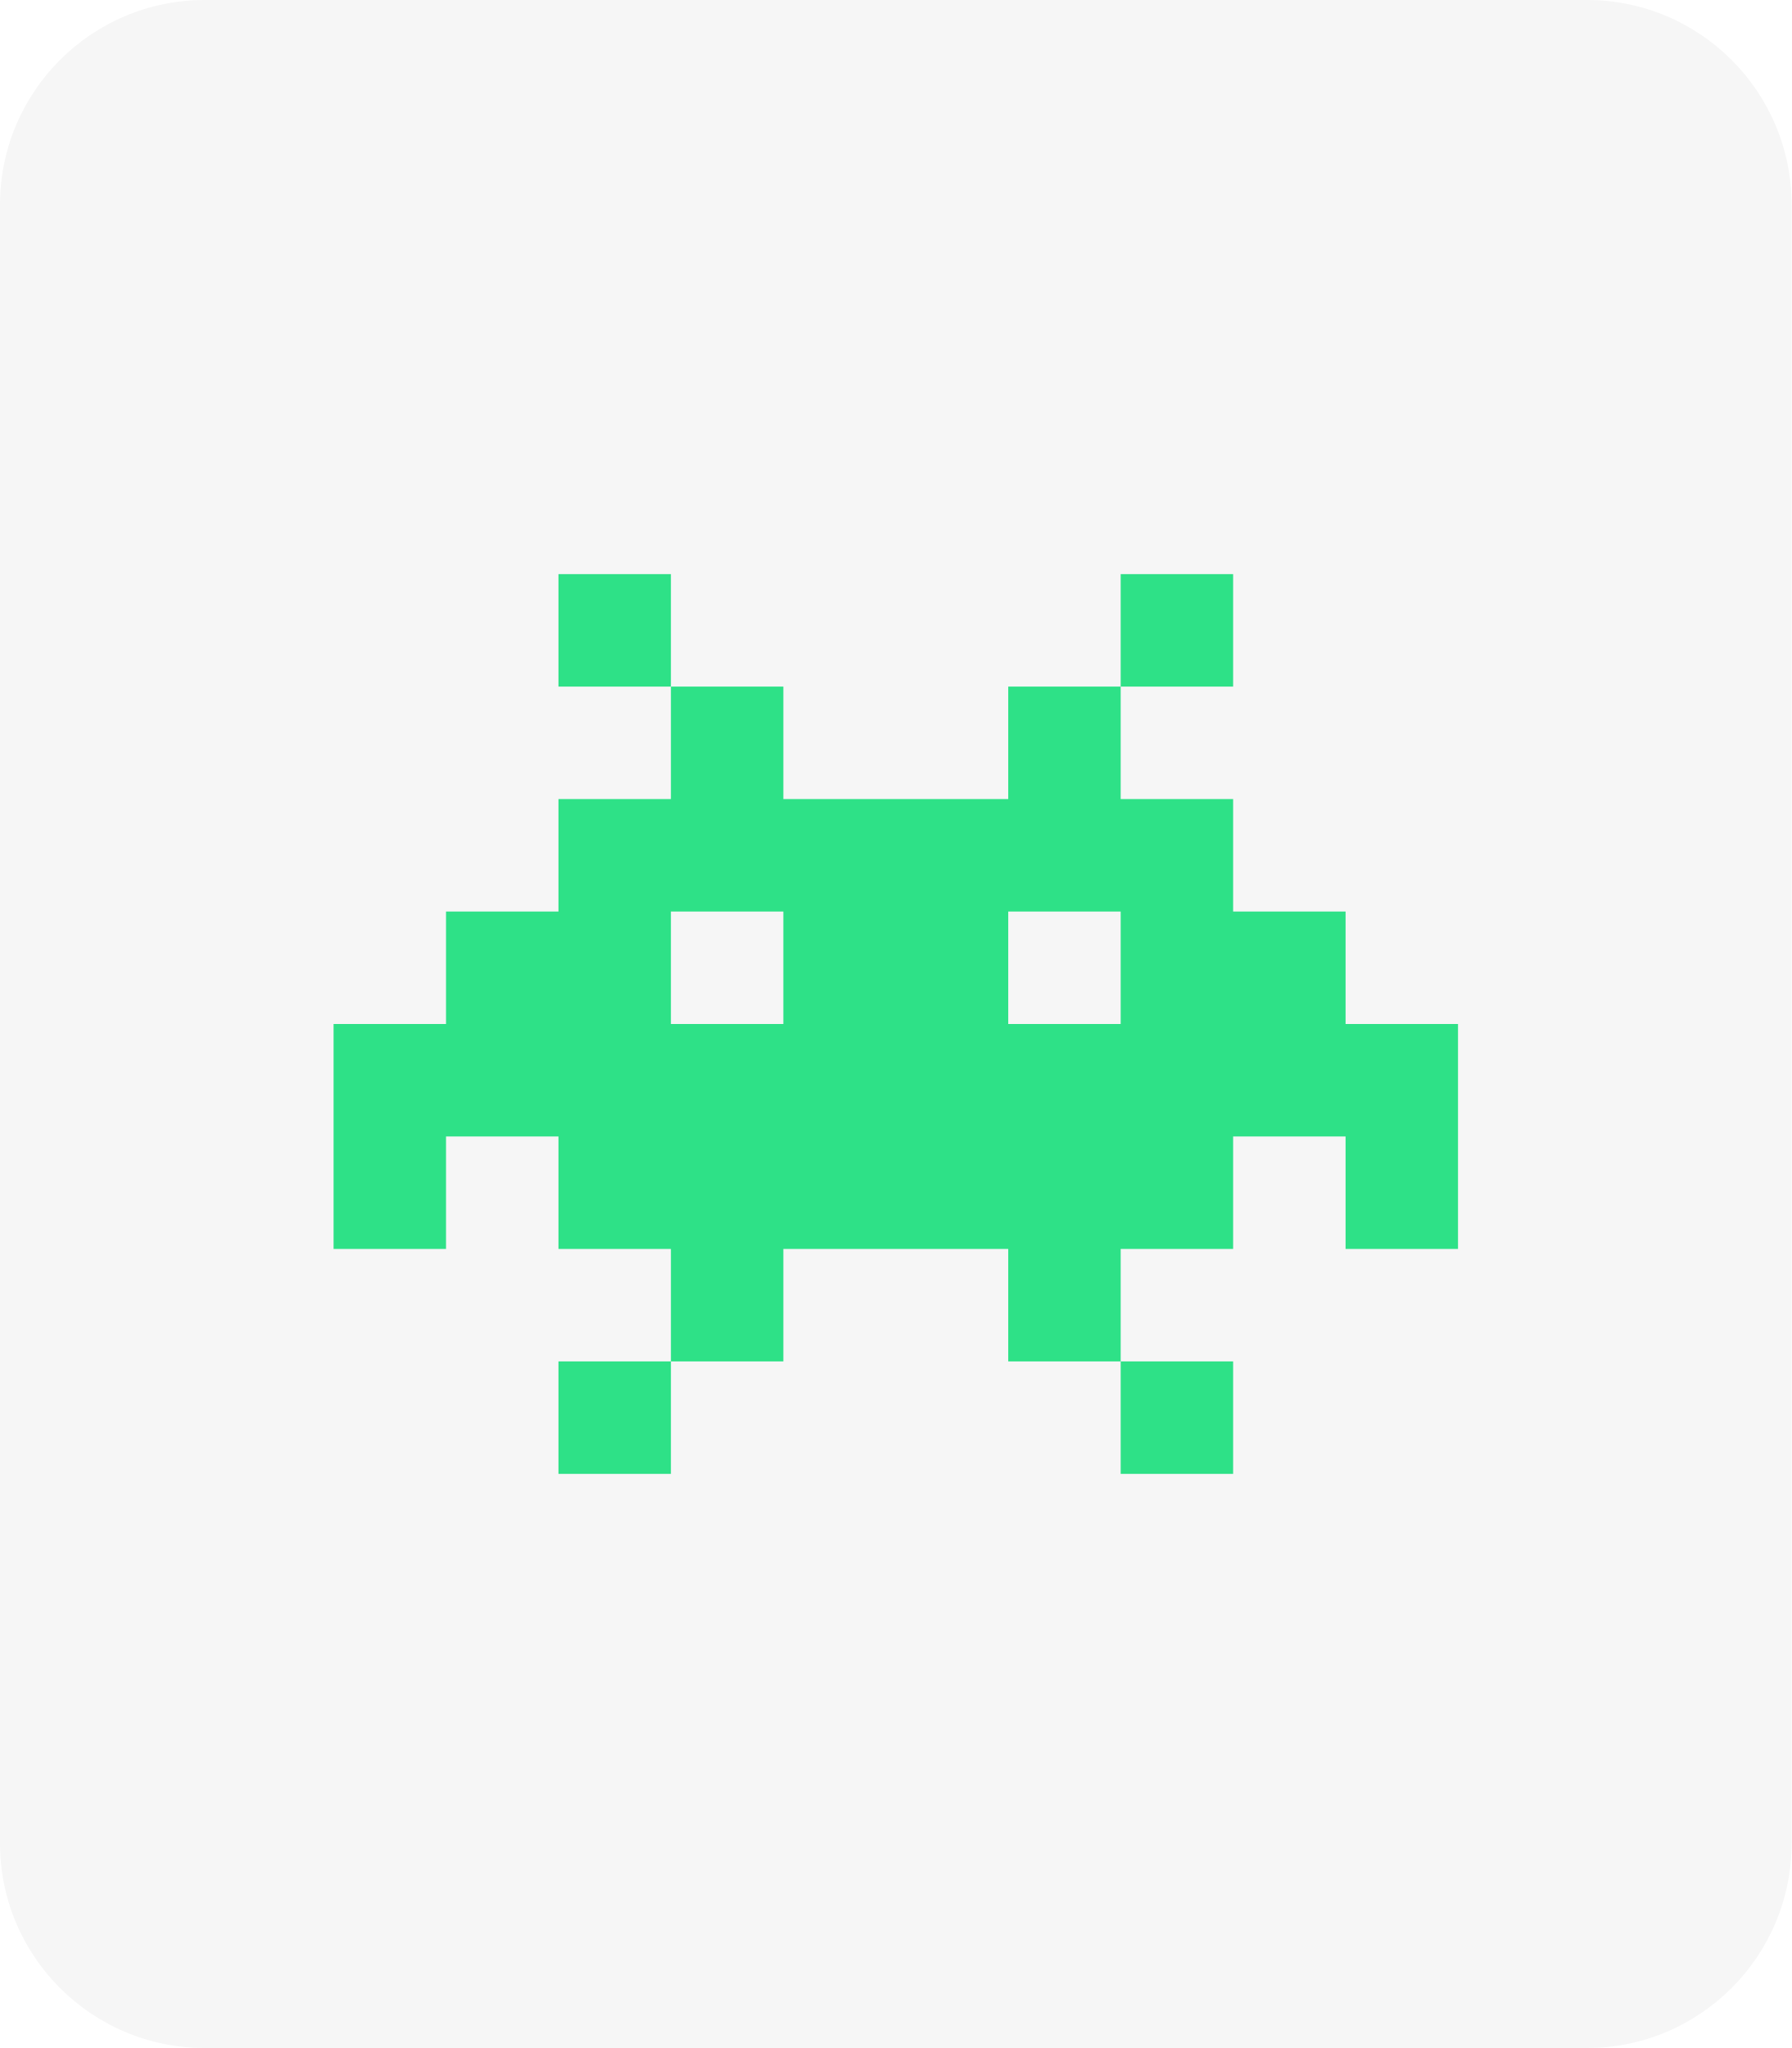
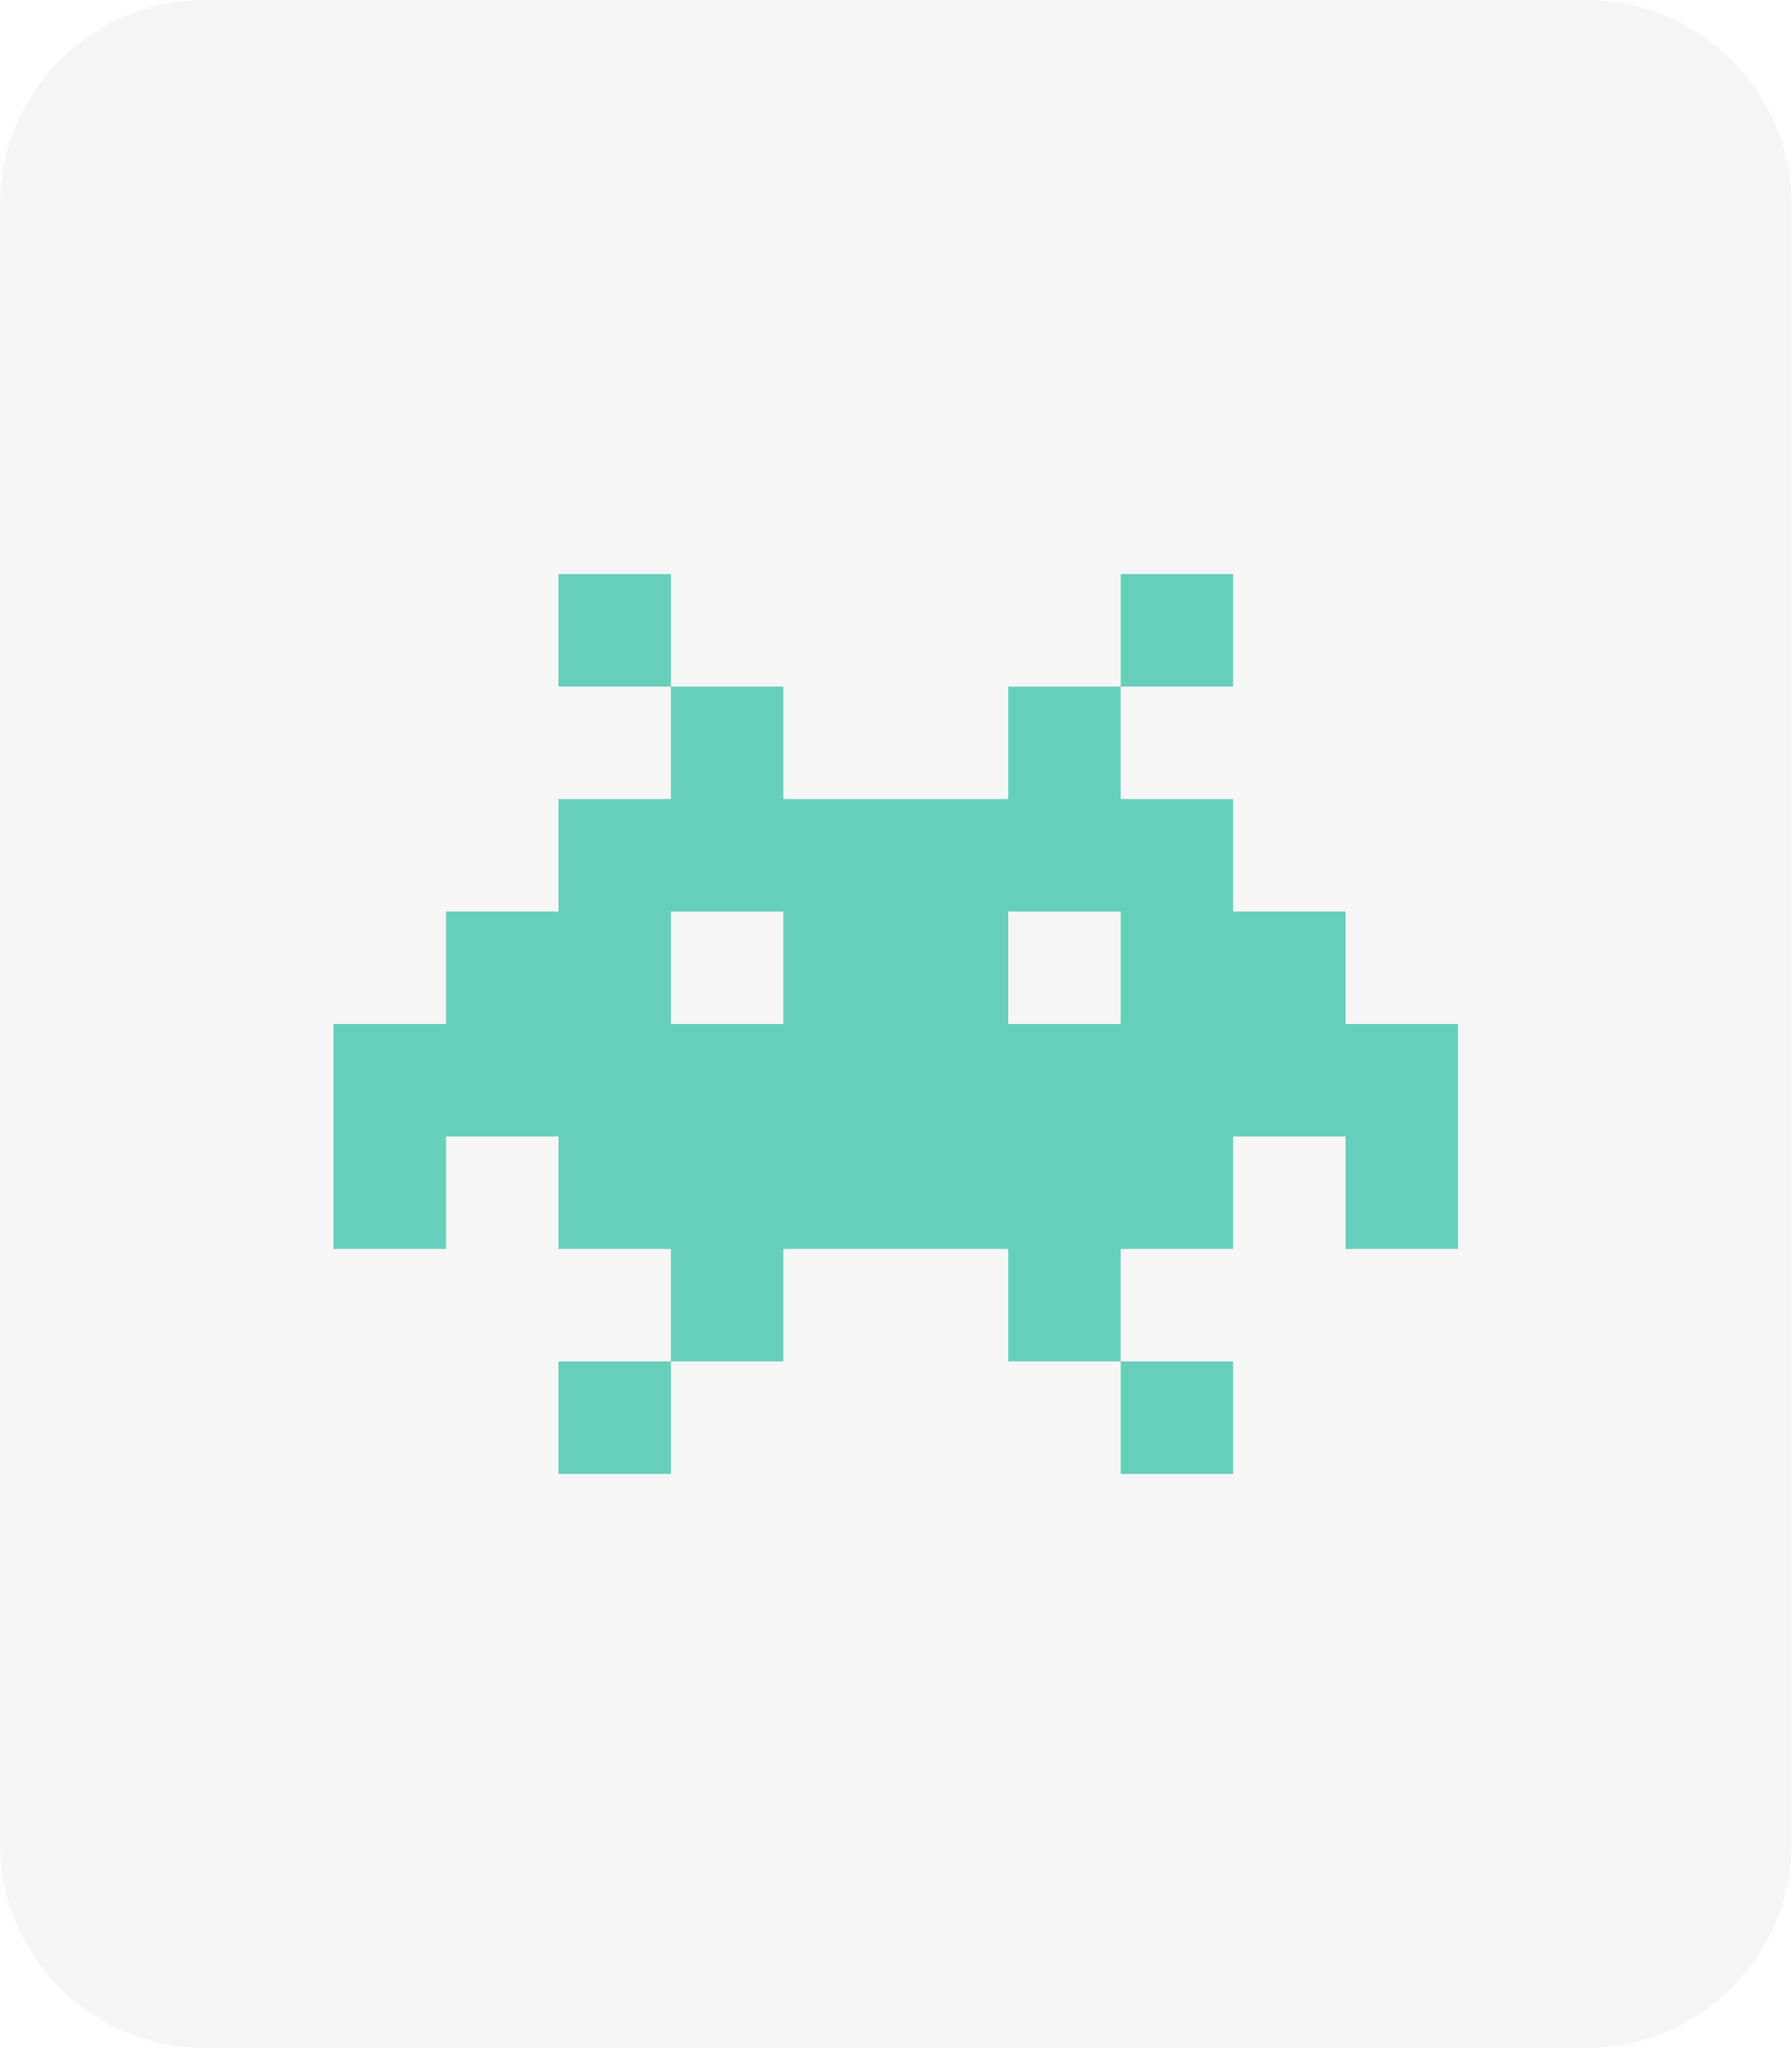
<svg xmlns="http://www.w3.org/2000/svg" id="Ebene_1" version="1.1" viewBox="0 0 105 120">
  <defs>
    <style>
      .st0 {
-         fill: #2ee187;
+         fill: #f6f6f6;
      }

      .st1 {
-         fill: #f6f6f6;
+         fill: #66cfbc;
      }
    </style>
  </defs>
-   <rect class="st1" width="105" height="120" rx="12" ry="12" />
-   <path class="st0" d="M65.68,86.36h6.59v-6.59h-6.59v6.59ZM32.73,86.36h6.59v-6.59h-6.59v6.59ZM72.27,33.64h-6.59v6.59h6.59v-6.59ZM32.73,33.64v6.59h6.59v-6.59h-6.59ZM78.86,60v-6.59h-6.59v-6.59h-6.59v-6.59h-6.59v6.59h-13.18v-6.59h-6.59v6.59h-6.59v6.59h-6.59v6.59h-6.59v13.18h6.59v-6.59h6.59v6.59h6.59v6.59h6.59v-6.59h13.18v6.59h6.59v-6.59h6.59v-6.59h6.59v6.59h6.59v-13.18h-6.59ZM45.91,60h-6.59v-6.59h6.59v6.59ZM65.68,60h-6.59v-6.59h6.59v6.59Z" />
+   <rect class="st0" width="105" height="120" rx="12" ry="12" />
+   <path class="st1" d="M65.68,86.36h6.59v-6.59h-6.59s0,6.59,0,6.59ZM32.73,86.36h6.59v-6.59h-6.59v6.59ZM72.27,33.64h-6.59v6.59h6.59s0-6.59,0-6.59ZM32.73,33.64v6.59h6.59v-6.59h-6.59ZM78.86,60v-6.59h-6.59v-6.59h-6.59v-6.59h-6.59v6.59h-13.18v-6.59h-6.59v6.59h-6.59v6.59h-6.59v6.59h-6.59v13.18h6.59v-6.59h6.59v6.59h6.59v6.59h6.59v-6.59h13.18v6.59h6.59v-6.59h6.59v-6.59h6.59v6.59h6.59v-13.18s-6.59,0-6.59,0ZM45.91,60h-6.59v-6.59h6.59v6.59ZM65.68,60h-6.59v-6.59h6.59v6.59Z" />
</svg>
